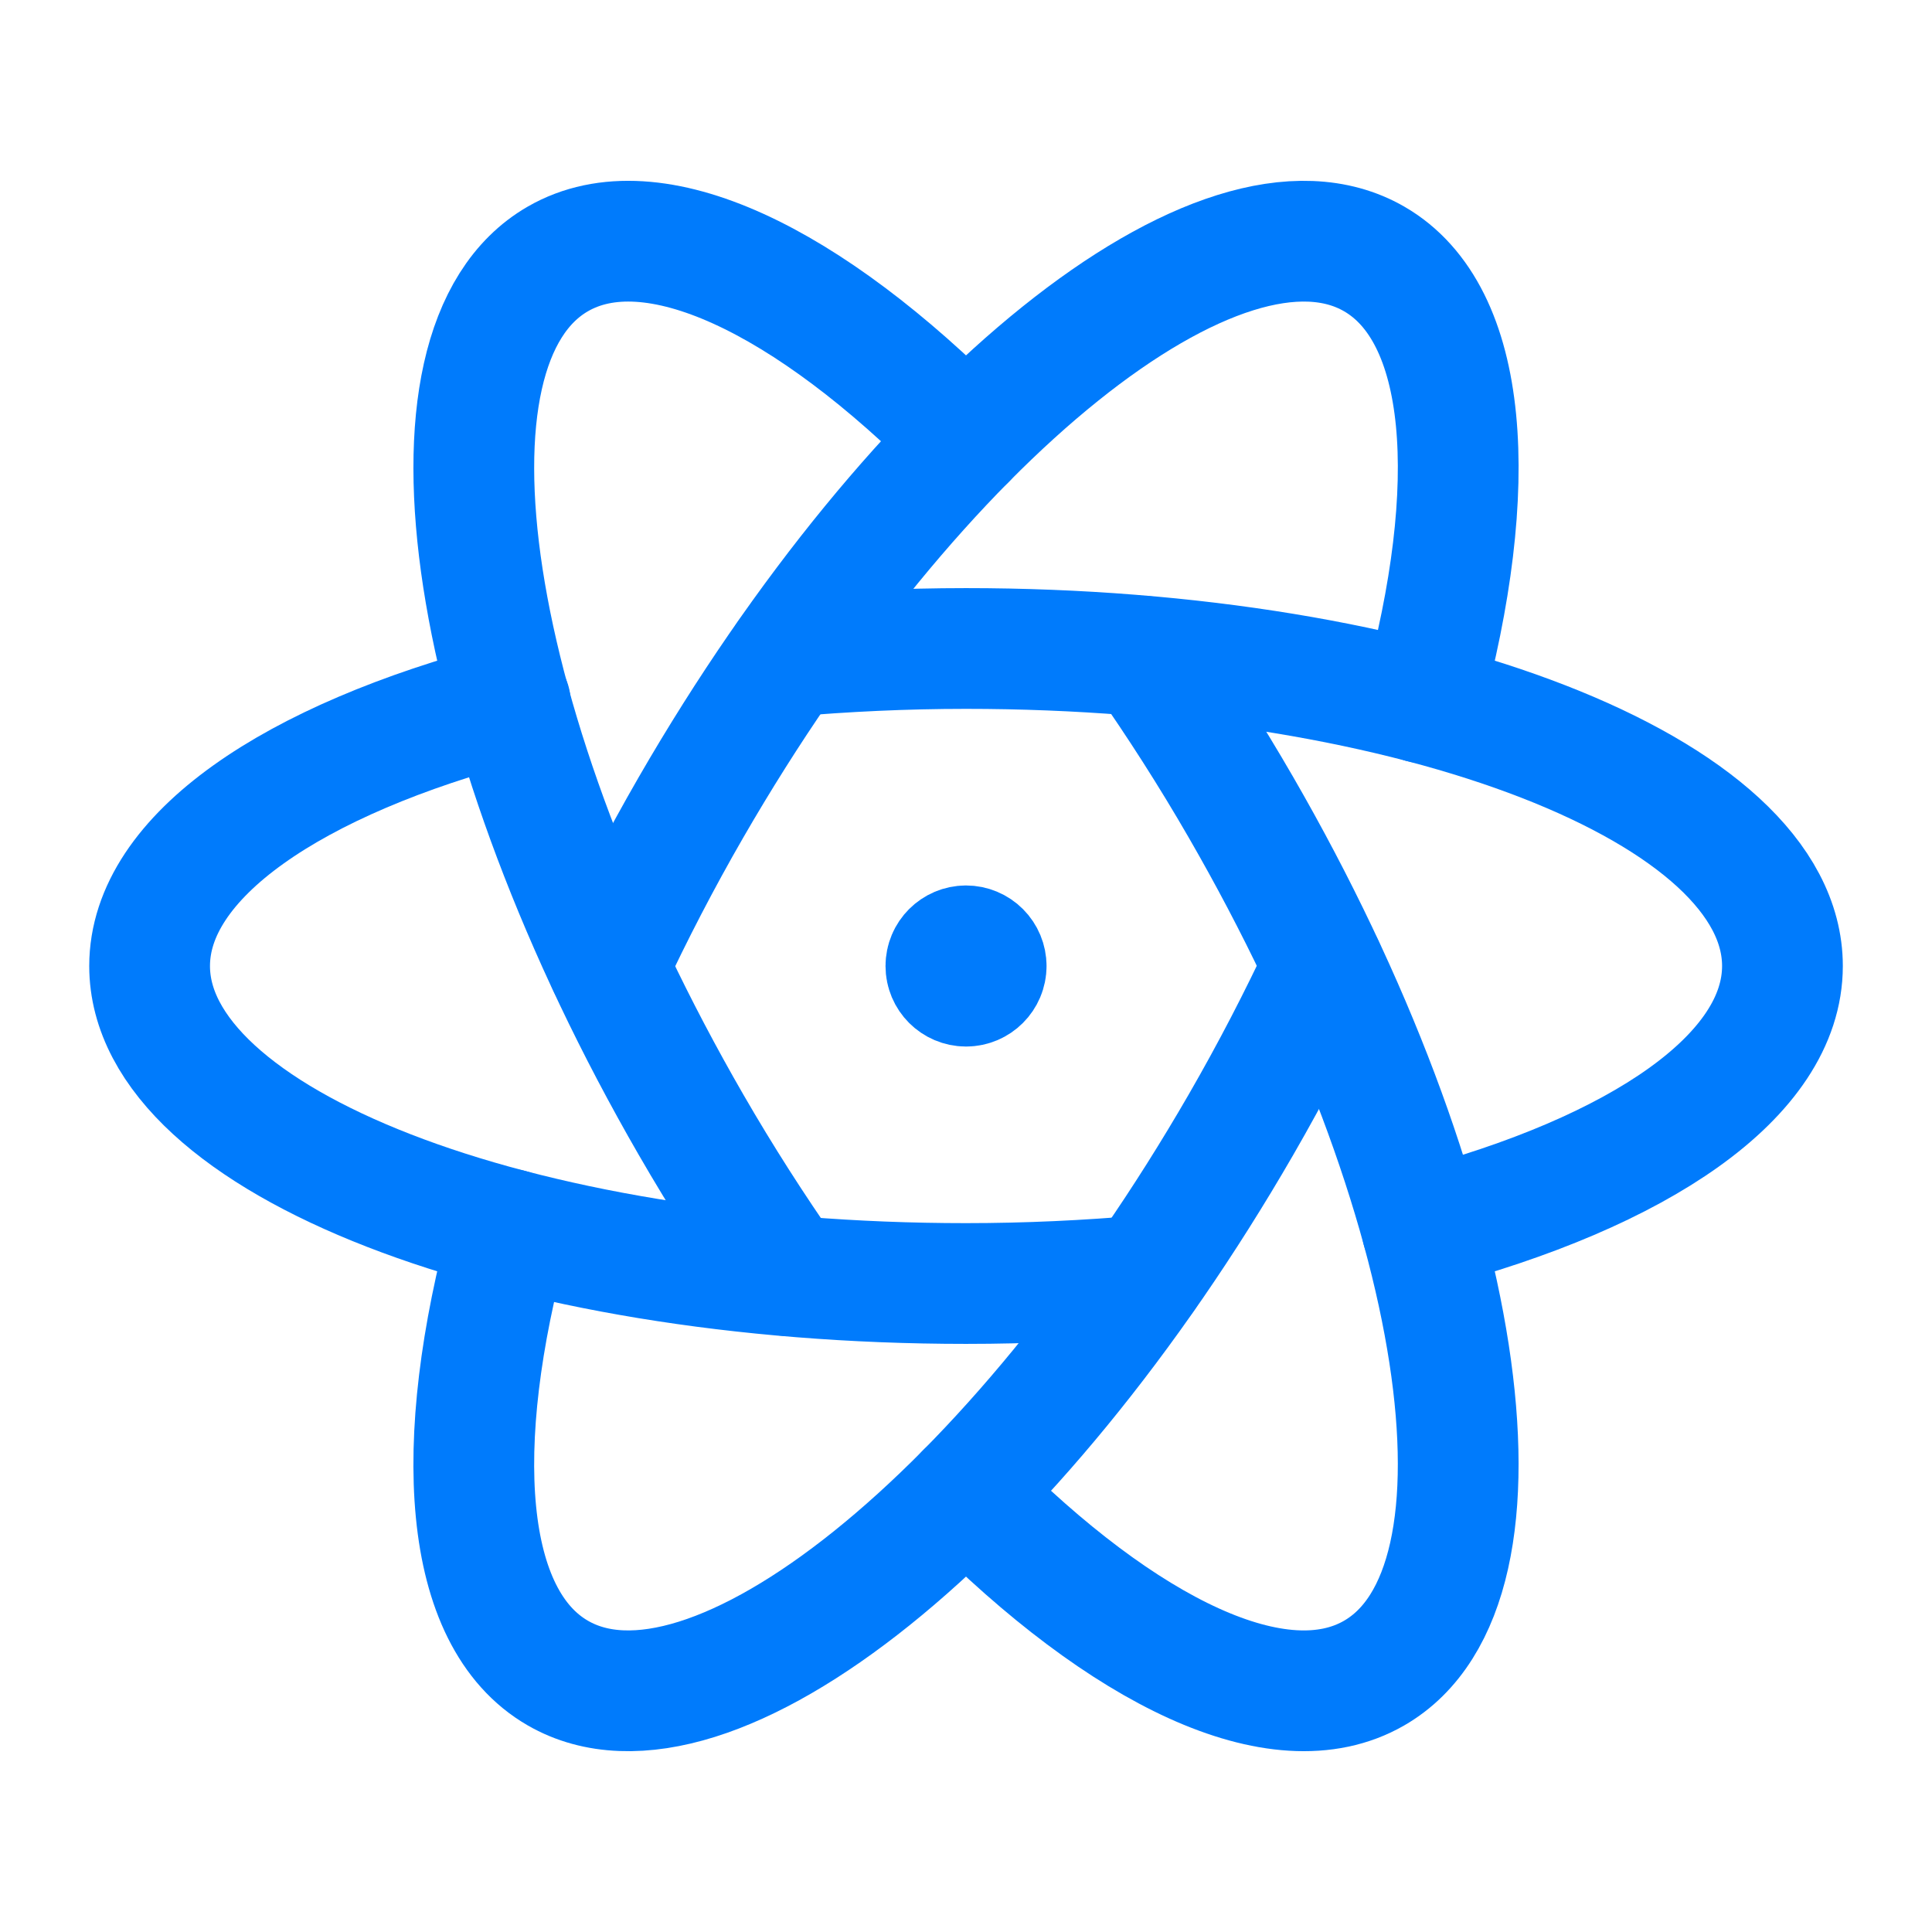
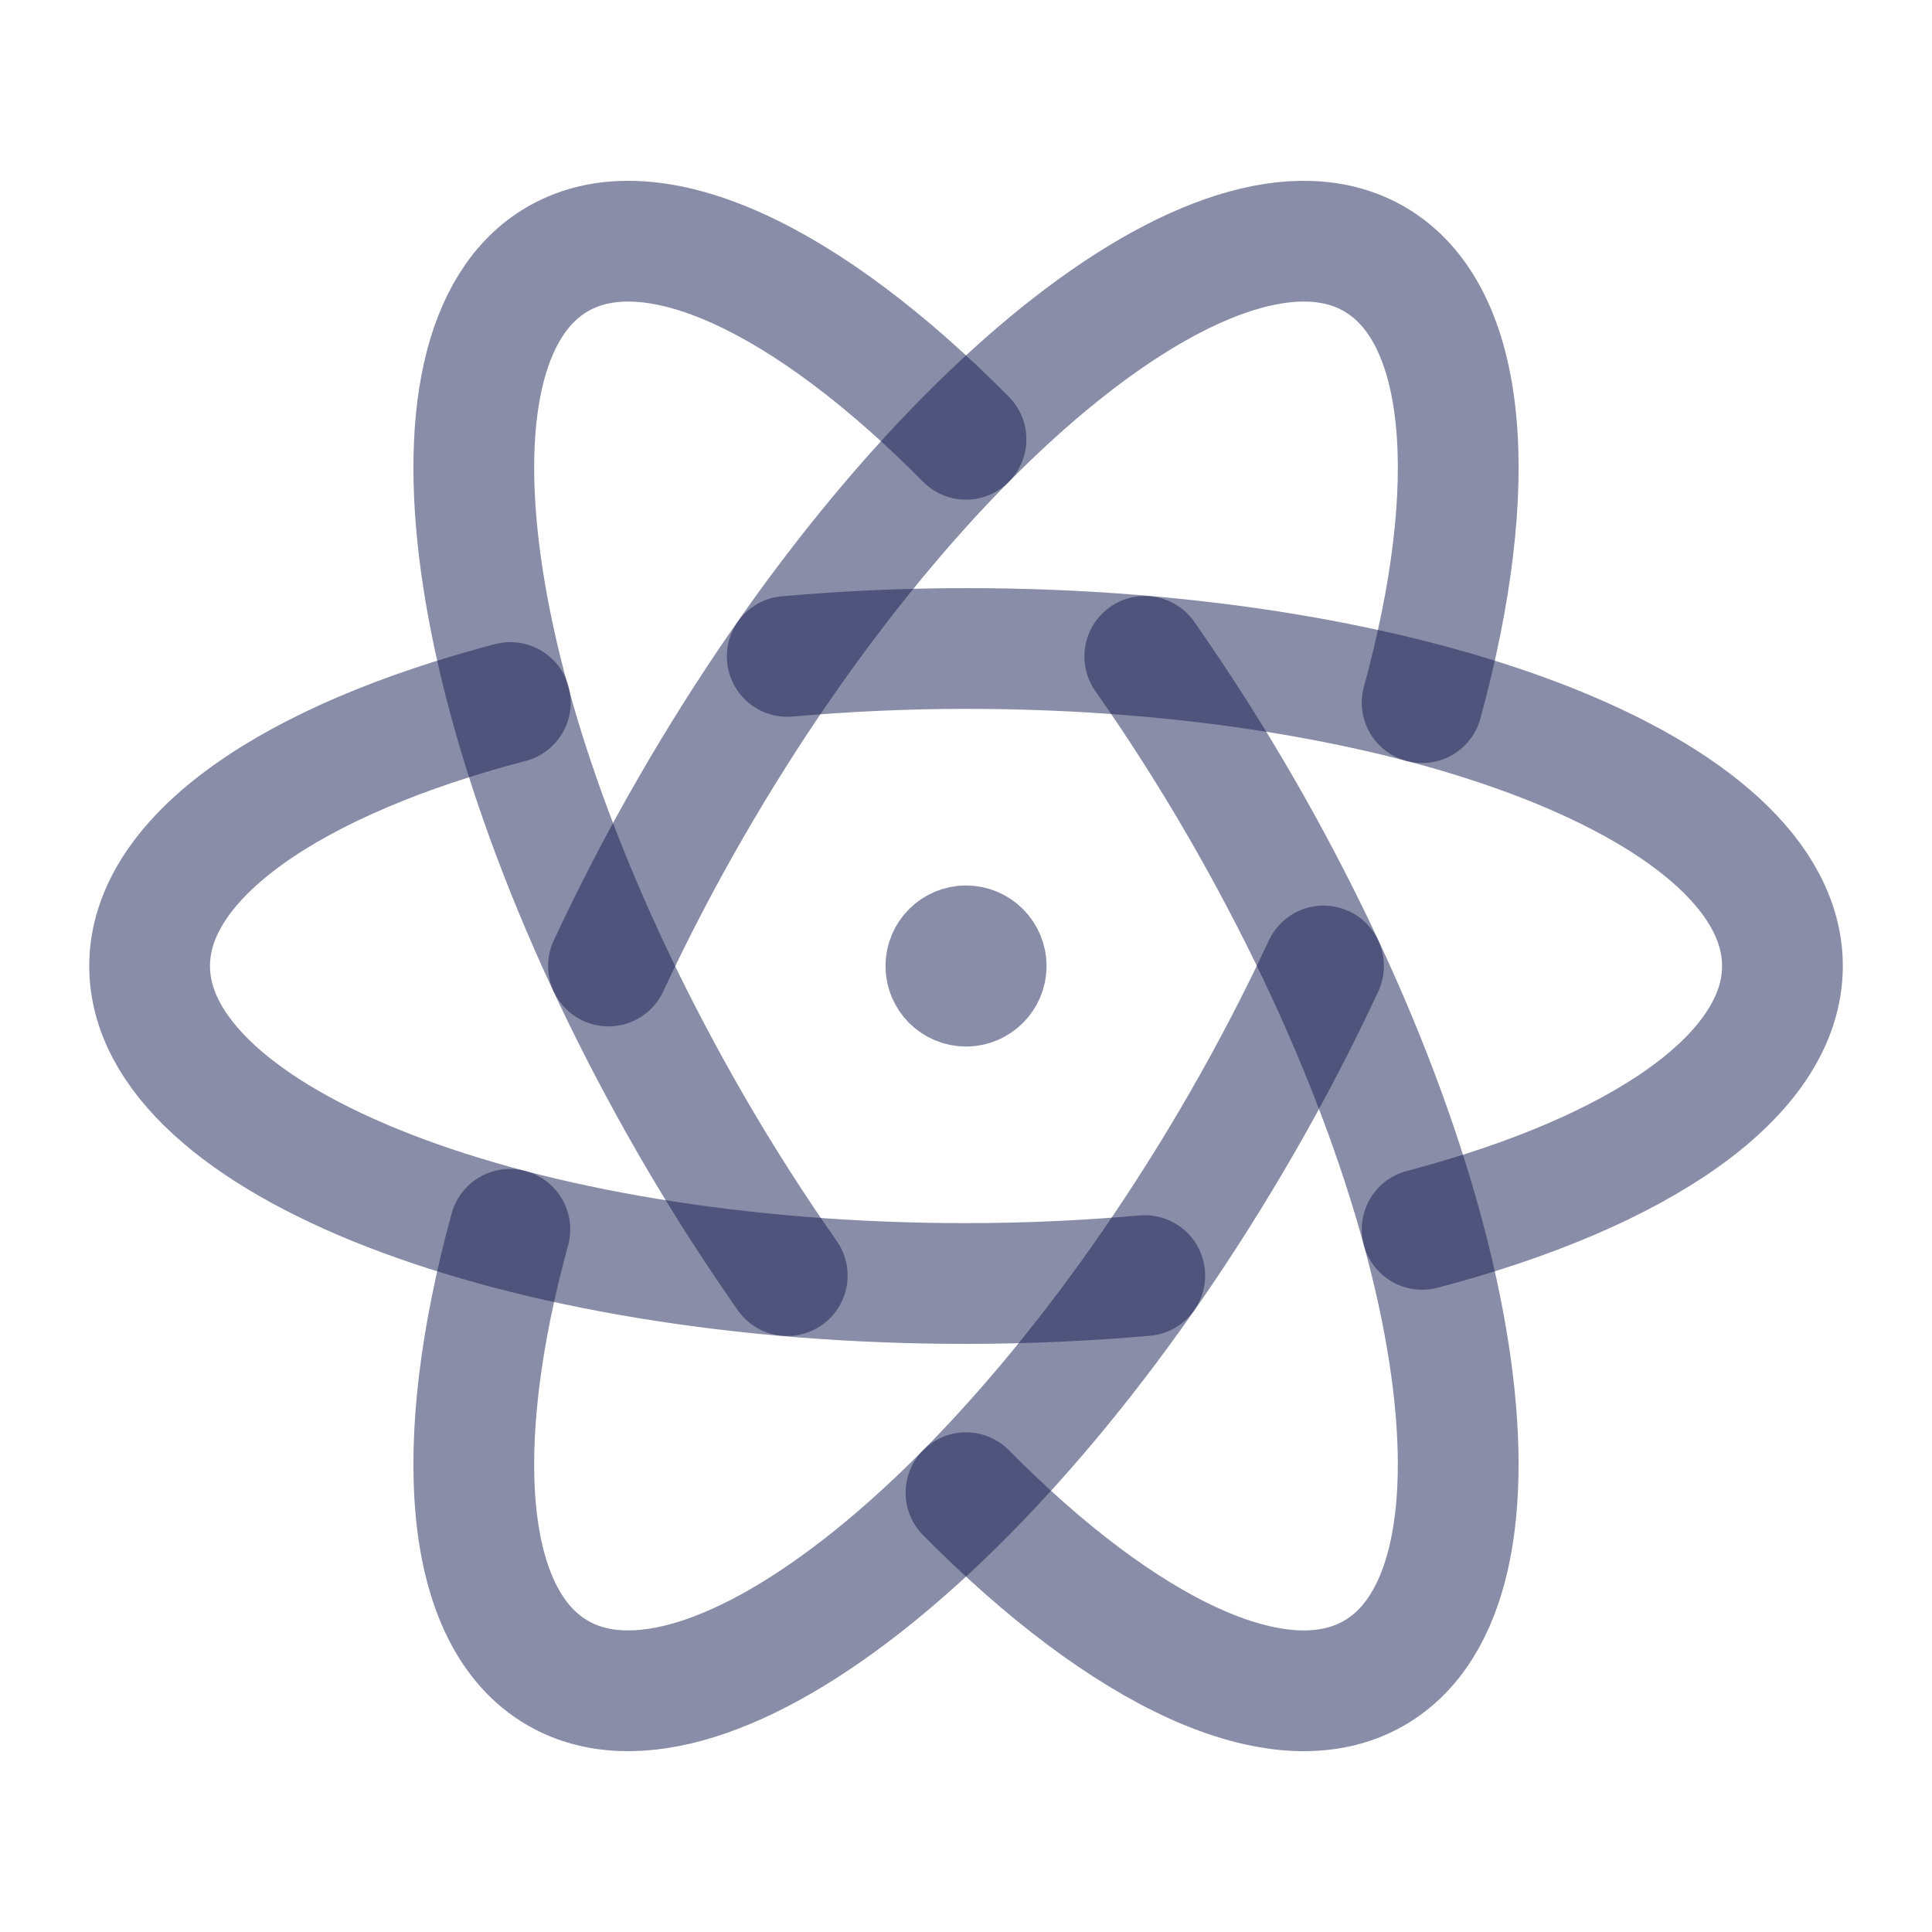
<svg xmlns="http://www.w3.org/2000/svg" width="32" height="32" viewBox="0 0 32 32" fill="none">
-   <path d="M8.453 11.636C4.849 12.581 2.478 14.183 2.478 16C2.478 18.904 8.532 21.259 16 21.259C17.018 21.259 18.007 21.211 18.961 21.128" stroke="#007BFC" stroke-width="2" stroke-linecap="round" stroke-linejoin="round" />
-   <path d="M13.039 21.128C12.49 20.344 11.955 19.511 11.446 18.629C7.712 12.162 6.724 5.741 9.239 4.289C10.812 3.381 13.382 4.631 16 7.276" stroke="#007BFC" stroke-width="2" stroke-linecap="round" stroke-linejoin="round" />
-   <path d="M8.445 20.362C7.463 23.952 7.666 26.803 9.239 27.711C11.754 29.163 16.82 25.097 20.554 18.629C21.063 17.747 21.517 16.868 21.922 16" stroke="#007BFC" stroke-width="2" stroke-linecap="round" stroke-linejoin="round" />
-   <path d="M16 24.724C18.618 27.369 21.189 28.619 22.761 27.711C25.276 26.259 24.288 19.838 20.554 13.371C20.045 12.489 19.51 11.656 18.961 10.872" stroke="#007BFC" stroke-width="2" stroke-linecap="round" stroke-linejoin="round" />
-   <path d="M23.555 20.362C27.155 19.417 29.523 17.816 29.523 16C29.523 13.096 23.468 10.741 16 10.741C14.982 10.741 13.993 10.789 13.039 10.872" stroke="#007BFC" stroke-width="2" stroke-linecap="round" stroke-linejoin="round" />
-   <path d="M10.078 16C10.483 15.132 10.937 14.253 11.446 13.371C15.18 6.903 20.246 2.837 22.761 4.289C24.334 5.197 24.537 8.048 23.555 11.638" stroke="#007BFC" stroke-width="2" stroke-linecap="round" stroke-linejoin="round" />
-   <path d="M16.334 16C16.334 16.184 16.184 16.334 16 16.334C15.816 16.333 15.667 16.184 15.667 16C15.667 15.816 15.816 15.667 16 15.666C16.089 15.666 16.174 15.702 16.236 15.764C16.299 15.827 16.334 15.912 16.334 16" stroke="#007BFC" stroke-width="2" stroke-linecap="round" stroke-linejoin="round" />
+   <path d="M8.453 11.636C4.849 12.581 2.478 14.183 2.478 16C2.478 18.904 8.532 21.259 16 21.259C17.018 21.259 18.007 21.211 18.961 21.128" stroke="#151C50" stroke-opacity="0.5" stroke-width="2" stroke-linecap="round" stroke-linejoin="round" />
+   <path d="M13.039 21.128C12.49 20.344 11.955 19.511 11.446 18.629C7.712 12.162 6.724 5.741 9.239 4.289C10.812 3.381 13.382 4.631 16 7.276" stroke="#151C50" stroke-opacity="0.5" stroke-width="2" stroke-linecap="round" stroke-linejoin="round" />
+   <path d="M8.445 20.362C7.463 23.952 7.666 26.803 9.239 27.711C11.754 29.163 16.82 25.097 20.554 18.629C21.064 17.747 21.517 16.868 21.922 16" stroke="#151C50" stroke-opacity="0.5" stroke-width="2" stroke-linecap="round" stroke-linejoin="round" />
+   <path d="M16 24.724C18.618 27.369 21.189 28.619 22.761 27.711C25.276 26.259 24.288 19.838 20.554 13.371C20.045 12.489 19.51 11.656 18.961 10.872" stroke="#151C50" stroke-opacity="0.5" stroke-width="2" stroke-linecap="round" stroke-linejoin="round" />
+   <path d="M23.555 20.362C27.155 19.417 29.523 17.816 29.523 16C29.523 13.096 23.468 10.741 16 10.741C14.982 10.741 13.993 10.789 13.039 10.872" stroke="#151C50" stroke-opacity="0.5" stroke-width="2" stroke-linecap="round" stroke-linejoin="round" />
+   <path d="M10.078 16C10.483 15.132 10.937 14.253 11.446 13.371C15.18 6.903 20.246 2.837 22.761 4.289C24.334 5.197 24.537 8.048 23.555 11.638" stroke="#151C50" stroke-opacity="0.5" stroke-width="2" stroke-linecap="round" stroke-linejoin="round" />
+   <path d="M16.334 16C16.334 16.184 16.184 16.334 16 16.334C15.816 16.333 15.667 16.184 15.667 16C15.667 15.816 15.816 15.667 16 15.666C16.089 15.666 16.174 15.702 16.236 15.764C16.299 15.827 16.334 15.912 16.334 16" stroke="#151C50" stroke-opacity="0.5" stroke-width="2" stroke-linecap="round" stroke-linejoin="round" />
</svg>
